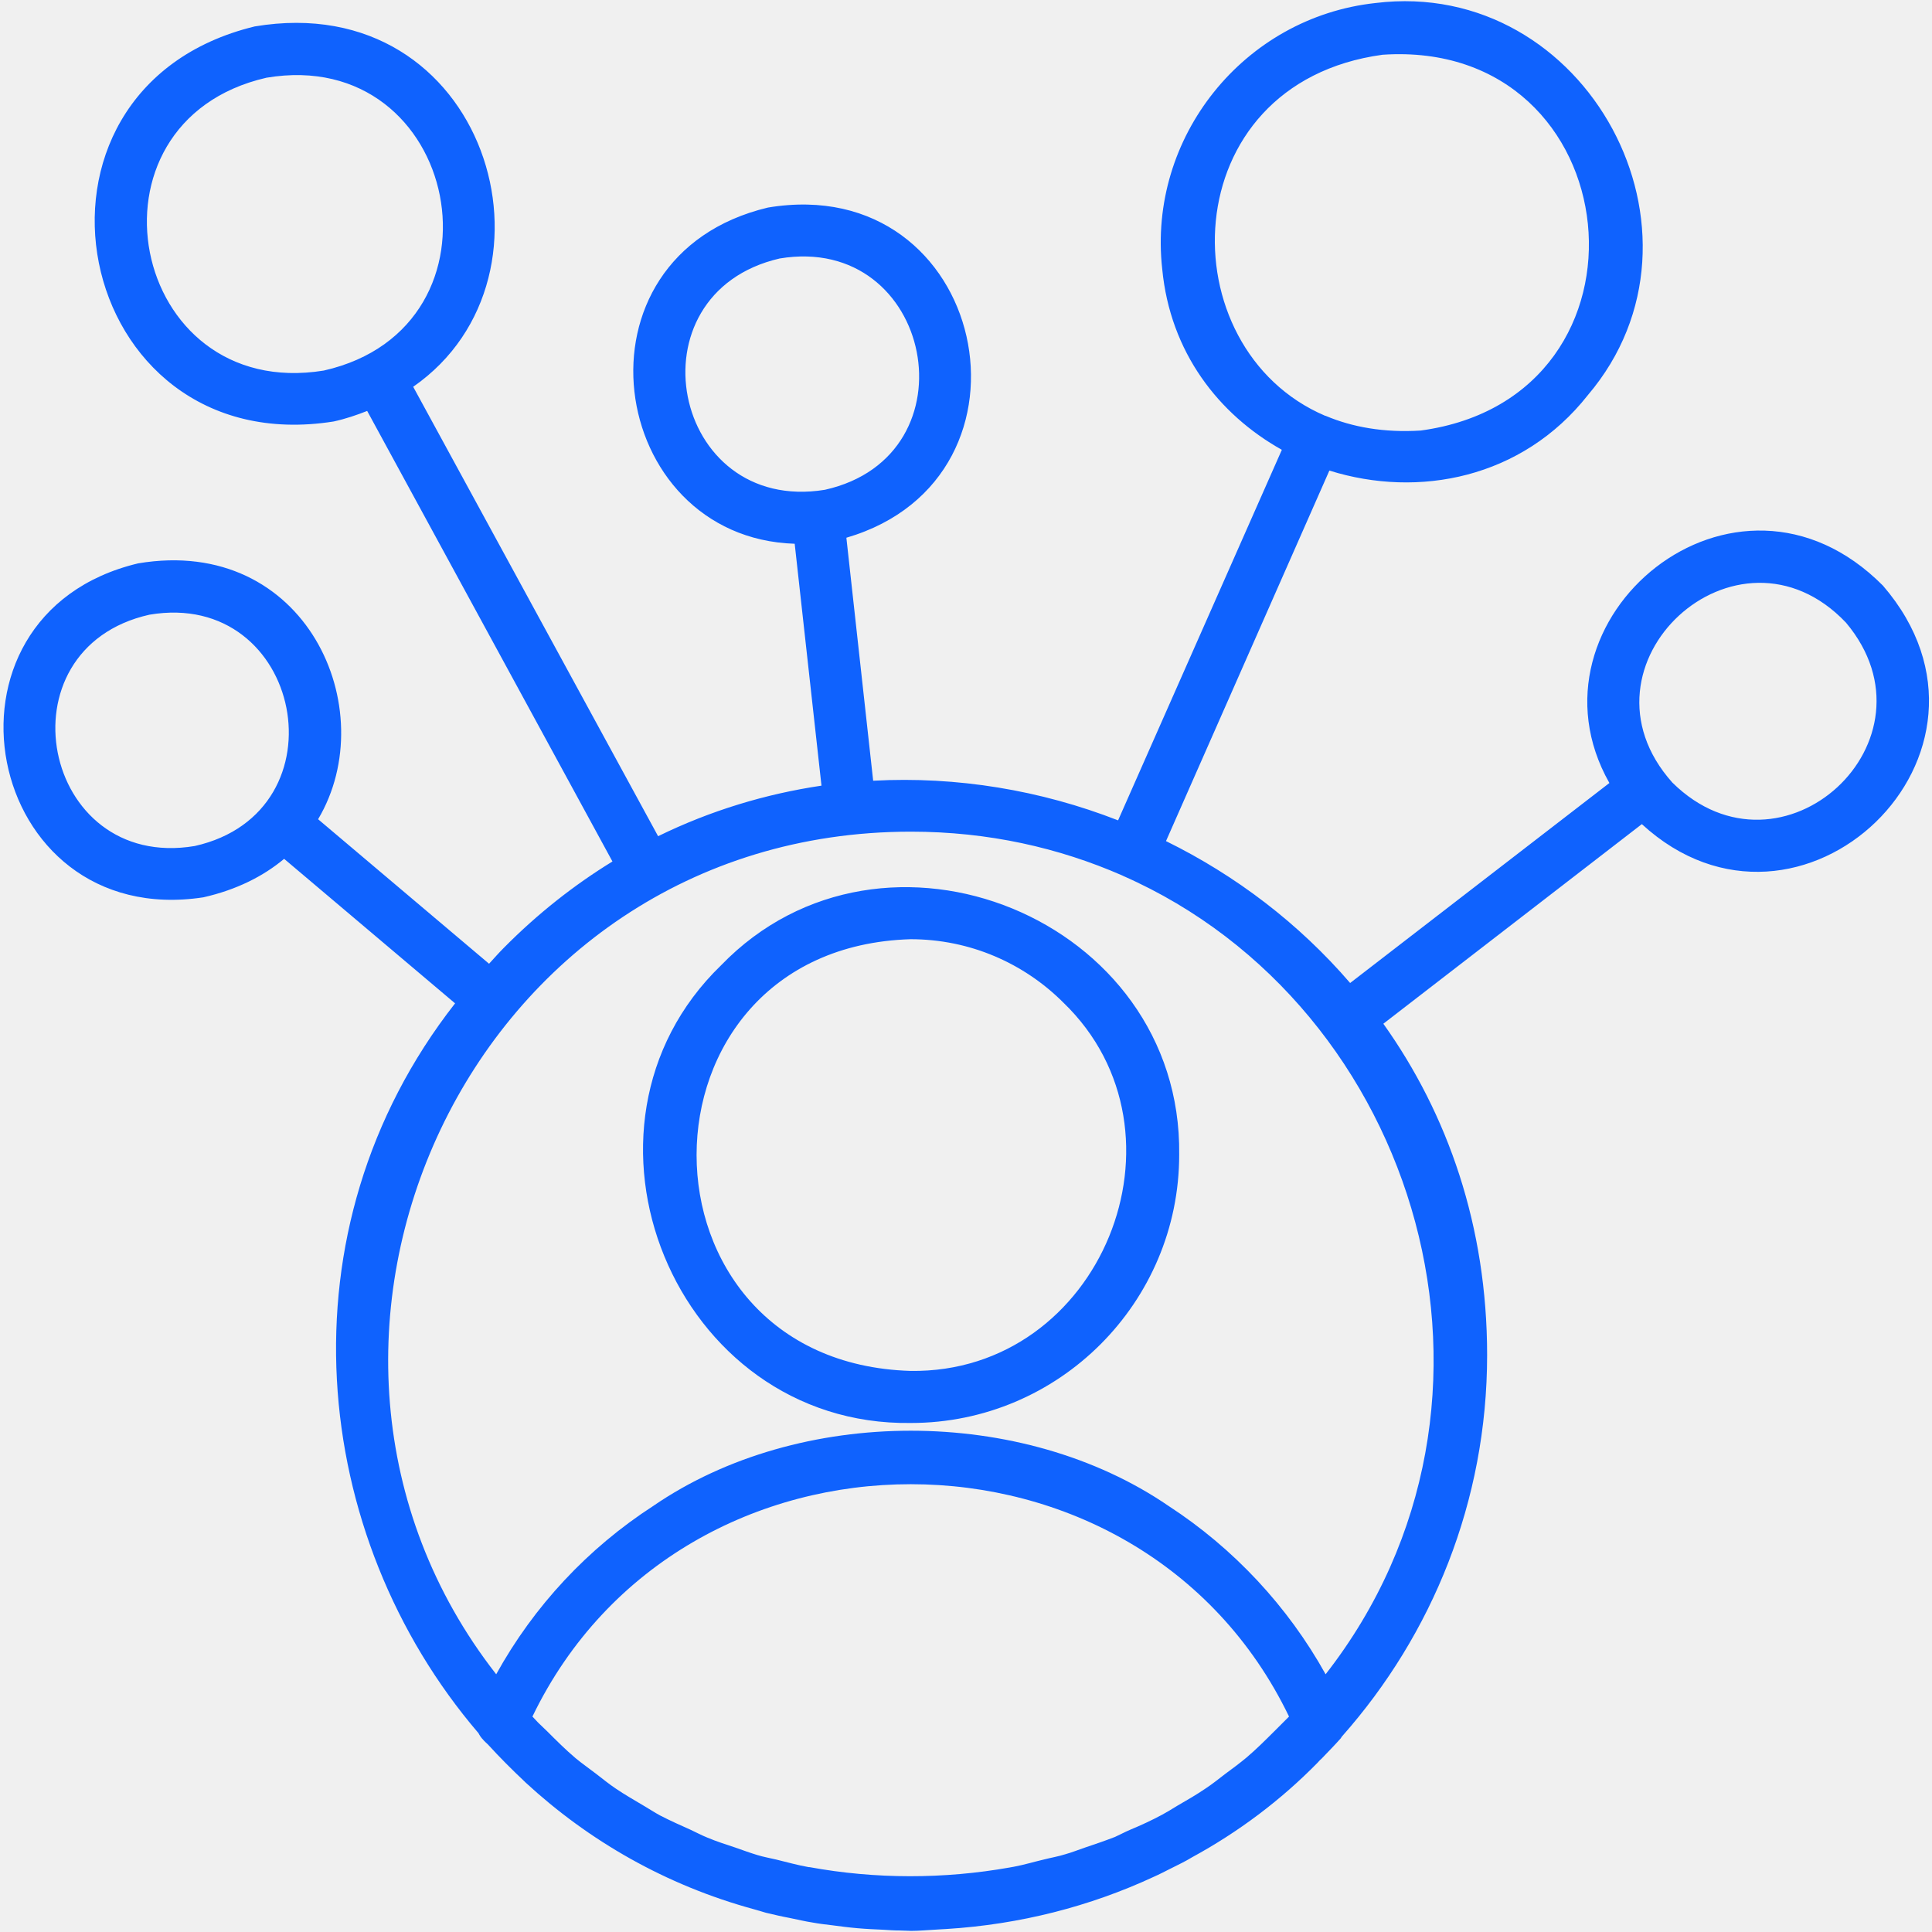
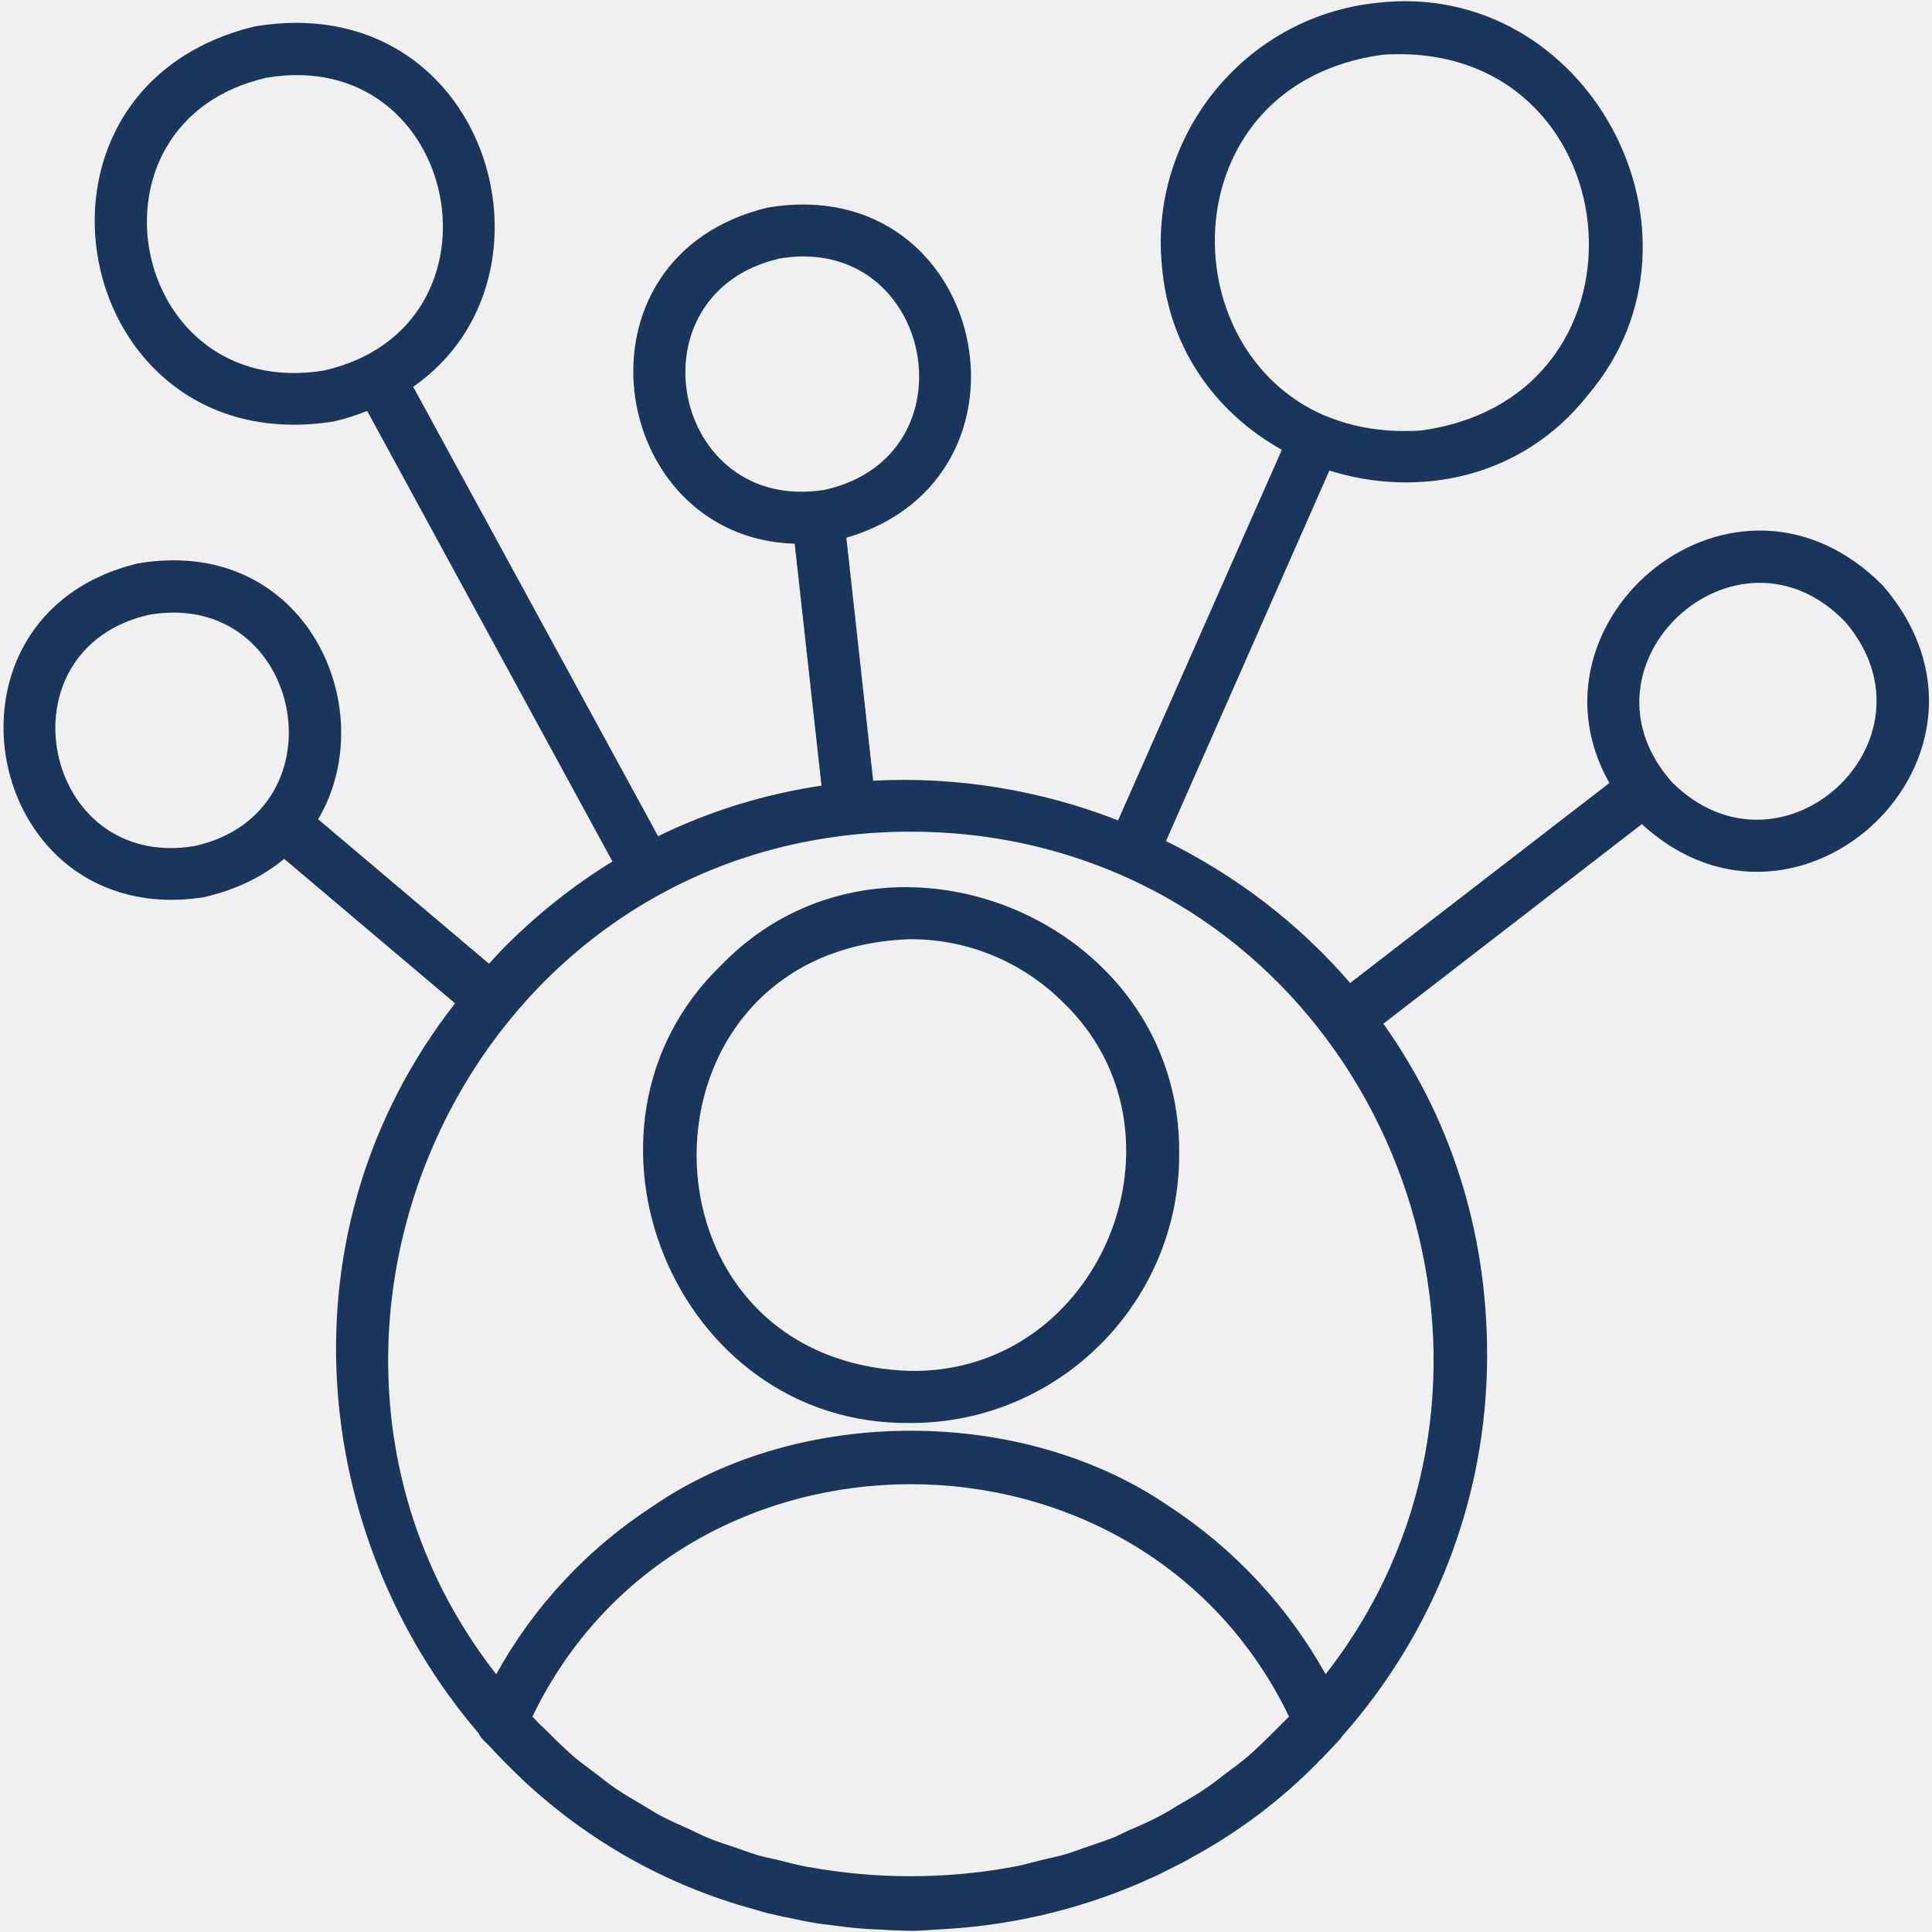
<svg xmlns="http://www.w3.org/2000/svg" width="60" height="60" viewBox="0 0 60 60" fill="none">
  <g clip-path="url(#clip0_1335_25109)">
-     <path fill-rule="evenodd" clip-rule="evenodd" d="M22.395 29.977C17.18 35.016 20.942 44.297 28.289 44.192C32.883 44.192 36.621 40.453 36.621 35.86C36.715 28.524 27.434 24.762 22.395 29.977ZM28.278 42.575C19.418 42.305 19.418 29.438 28.278 29.168C30.129 29.168 31.805 29.918 33.024 31.137C37.219 35.18 34.196 42.657 28.278 42.575ZM58.477 18.188C53.883 13.559 47.11 19.242 49.981 24.317L41.93 30.528C40.336 28.676 38.379 27.188 36.211 26.121L41.285 14.614C44.051 15.481 47.274 14.86 49.313 12.27C53.567 7.266 49.289 -0.714 42.715 0.094C38.625 0.539 35.637 4.266 36.094 8.356C36.34 10.934 37.84 12.867 39.809 13.969L34.723 25.477C32.321 24.539 29.719 24.106 27.117 24.246L26.285 16.7C32.684 14.825 30.645 5.309 23.848 6.446C17.52 7.957 18.844 16.7 24.68 16.887L25.512 24.399C23.778 24.657 22.067 25.172 20.438 25.969L12.832 12.012C17.789 8.567 15.106 -0.386 7.91 0.821C-0.105 2.766 2.203 14.379 10.36 13.09C10.735 13.008 11.075 12.891 11.403 12.762L19.02 26.754C17.836 27.481 16.7 28.371 15.645 29.438C15.481 29.602 15.34 29.766 15.188 29.93L9.879 25.442C11.906 22.032 9.504 16.617 4.289 17.496C-2.437 19.102 -0.527 28.91 6.317 27.867C7.348 27.633 8.18 27.211 8.824 26.672L14.133 31.16C8.614 38.215 9.621 47.707 14.86 53.825C14.895 53.895 14.942 53.965 15 54.024C15.047 54.082 15.106 54.129 15.153 54.176C15.516 54.575 15.903 54.961 16.301 55.336C16.313 55.348 16.313 55.348 16.325 55.36C18.282 57.164 20.672 58.547 23.426 59.297C23.543 59.332 23.672 59.367 23.789 59.403C24.035 59.461 24.282 59.52 24.539 59.567C24.774 59.614 25.008 59.672 25.242 59.707C25.43 59.742 25.629 59.766 25.828 59.789C26.098 59.825 26.367 59.86 26.637 59.883C26.907 59.907 27.164 59.918 27.434 59.93C27.61 59.942 27.774 59.953 27.95 59.953C28.067 59.953 28.184 59.965 28.301 59.965C28.535 59.965 28.77 59.942 29.004 59.93C29.133 59.918 29.262 59.918 29.391 59.907C31.676 59.766 33.856 59.203 35.825 58.289C36.012 58.207 36.188 58.114 36.375 58.02C36.586 57.914 36.809 57.809 37.02 57.68C38.461 56.895 39.774 55.91 40.922 54.739C40.957 54.703 40.992 54.657 41.039 54.621C41.239 54.41 41.438 54.211 41.625 54C41.649 53.977 41.66 53.942 41.684 53.918C44.473 50.766 46.184 46.629 46.184 42.082C46.184 38.086 44.965 34.606 42.961 31.793L50.989 25.594C55.887 30.094 62.965 23.391 58.477 18.188ZM42.938 1.7C50.672 1.184 51.809 12.329 44.121 13.371C42.985 13.442 42 13.266 41.168 12.914H41.157C36.258 10.829 36.399 2.59 42.938 1.7ZM24.211 8.028C28.969 7.231 30.34 14.157 25.617 15.211C20.848 15.985 19.5 9.118 24.211 8.028ZM10.055 11.508C4.008 12.492 2.297 3.786 8.274 2.414C14.297 1.395 16.02 10.161 10.055 11.508ZM6.047 26.274C1.289 27.071 -0.07 20.145 4.641 19.09C9.399 18.282 10.758 25.219 6.047 26.274ZM39.856 53.485C39.762 53.578 39.668 53.672 39.575 53.766C39.293 54.047 39.012 54.328 38.707 54.586C38.496 54.762 38.274 54.926 38.051 55.09C37.852 55.242 37.664 55.395 37.453 55.535C37.16 55.735 36.856 55.91 36.551 56.086C36.399 56.18 36.246 56.274 36.094 56.356C35.766 56.532 35.438 56.684 35.098 56.825C34.934 56.895 34.782 56.977 34.629 57.047C34.325 57.164 34.02 57.27 33.703 57.375C33.492 57.446 33.293 57.528 33.082 57.586C32.86 57.657 32.637 57.692 32.414 57.75C32.11 57.821 31.805 57.914 31.488 57.973C31.442 57.985 31.395 57.985 31.36 57.996C29.309 58.36 27.188 58.36 25.137 57.985C25.125 57.985 25.125 57.985 25.113 57.985C24.774 57.926 24.446 57.832 24.106 57.75C23.907 57.703 23.707 57.668 23.52 57.61C23.285 57.539 23.063 57.457 22.828 57.375C22.547 57.282 22.254 57.188 21.973 57.071C21.797 57 21.621 56.907 21.446 56.825C21.129 56.684 20.813 56.543 20.496 56.379C20.321 56.285 20.168 56.18 20.004 56.086C19.711 55.91 19.418 55.746 19.125 55.547C18.914 55.407 18.715 55.242 18.516 55.09C18.305 54.926 18.082 54.774 17.871 54.598C17.567 54.34 17.285 54.059 17.004 53.778C16.91 53.684 16.805 53.59 16.711 53.496C16.653 53.438 16.594 53.367 16.535 53.309C21.176 43.688 35.391 43.688 40.032 53.309C39.973 53.367 39.914 53.426 39.856 53.485ZM41.168 51.996C39.996 49.887 38.309 48.082 36.293 46.77C31.746 43.653 24.821 43.653 20.285 46.77C18.258 48.082 16.582 49.875 15.41 51.996C7.407 41.754 14.52 25.828 28.289 25.828C30.703 25.828 32.895 26.332 34.852 27.188C34.864 27.188 34.864 27.2 34.875 27.2C44.086 31.254 47.766 43.547 41.168 51.996ZM51.938 24.305C48.668 20.649 53.953 15.786 57.328 19.336C60.399 22.992 55.336 27.657 51.938 24.305Z" fill="#0F62FE" />
+     <path fill-rule="evenodd" clip-rule="evenodd" d="M22.395 29.977C17.18 35.016 20.942 44.297 28.289 44.192C32.883 44.192 36.621 40.453 36.621 35.86C36.715 28.524 27.434 24.762 22.395 29.977ZM28.278 42.575C19.418 42.305 19.418 29.438 28.278 29.168C30.129 29.168 31.805 29.918 33.024 31.137C37.219 35.18 34.196 42.657 28.278 42.575ZM58.477 18.188C53.883 13.559 47.11 19.242 49.981 24.317L41.93 30.528C40.336 28.676 38.379 27.188 36.211 26.121L41.285 14.614C44.051 15.481 47.274 14.86 49.313 12.27C53.567 7.266 49.289 -0.714 42.715 0.094C38.625 0.539 35.637 4.266 36.094 8.356C36.34 10.934 37.84 12.867 39.809 13.969L34.723 25.477C32.321 24.539 29.719 24.106 27.117 24.246L26.285 16.7C32.684 14.825 30.645 5.309 23.848 6.446C17.52 7.957 18.844 16.7 24.68 16.887L25.512 24.399C23.778 24.657 22.067 25.172 20.438 25.969L12.832 12.012C17.789 8.567 15.106 -0.386 7.91 0.821C-0.105 2.766 2.203 14.379 10.36 13.09C10.735 13.008 11.075 12.891 11.403 12.762L19.02 26.754C17.836 27.481 16.7 28.371 15.645 29.438C15.481 29.602 15.34 29.766 15.188 29.93L9.879 25.442C11.906 22.032 9.504 16.617 4.289 17.496C-2.437 19.102 -0.527 28.91 6.317 27.867C7.348 27.633 8.18 27.211 8.824 26.672L14.133 31.16C8.614 38.215 9.621 47.707 14.86 53.825C14.895 53.895 14.942 53.965 15 54.024C15.047 54.082 15.106 54.129 15.153 54.176C15.516 54.575 15.903 54.961 16.301 55.336C16.313 55.348 16.313 55.348 16.325 55.36C18.282 57.164 20.672 58.547 23.426 59.297C23.543 59.332 23.672 59.367 23.789 59.403C24.035 59.461 24.282 59.52 24.539 59.567C24.774 59.614 25.008 59.672 25.242 59.707C25.43 59.742 25.629 59.766 25.828 59.789C26.098 59.825 26.367 59.86 26.637 59.883C26.907 59.907 27.164 59.918 27.434 59.93C27.61 59.942 27.774 59.953 27.95 59.953C28.067 59.953 28.184 59.965 28.301 59.965C28.535 59.965 28.77 59.942 29.004 59.93C29.133 59.918 29.262 59.918 29.391 59.907C31.676 59.766 33.856 59.203 35.825 58.289C36.012 58.207 36.188 58.114 36.375 58.02C36.586 57.914 36.809 57.809 37.02 57.68C38.461 56.895 39.774 55.91 40.922 54.739C40.957 54.703 40.992 54.657 41.039 54.621C41.239 54.41 41.438 54.211 41.625 54C41.649 53.977 41.66 53.942 41.684 53.918C44.473 50.766 46.184 46.629 46.184 42.082C46.184 38.086 44.965 34.606 42.961 31.793L50.989 25.594C55.887 30.094 62.965 23.391 58.477 18.188ZM42.938 1.7C50.672 1.184 51.809 12.329 44.121 13.371C42.985 13.442 42 13.266 41.168 12.914H41.157C36.258 10.829 36.399 2.59 42.938 1.7ZM24.211 8.028C28.969 7.231 30.34 14.157 25.617 15.211C20.848 15.985 19.5 9.118 24.211 8.028ZM10.055 11.508C4.008 12.492 2.297 3.786 8.274 2.414C14.297 1.395 16.02 10.161 10.055 11.508ZM6.047 26.274C1.289 27.071 -0.07 20.145 4.641 19.09C9.399 18.282 10.758 25.219 6.047 26.274ZM39.856 53.485C39.762 53.578 39.668 53.672 39.575 53.766C39.293 54.047 39.012 54.328 38.707 54.586C38.496 54.762 38.274 54.926 38.051 55.09C37.852 55.242 37.664 55.395 37.453 55.535C37.16 55.735 36.856 55.91 36.551 56.086C36.399 56.18 36.246 56.274 36.094 56.356C35.766 56.532 35.438 56.684 35.098 56.825C34.934 56.895 34.782 56.977 34.629 57.047C34.325 57.164 34.02 57.27 33.703 57.375C33.492 57.446 33.293 57.528 33.082 57.586C32.86 57.657 32.637 57.692 32.414 57.75C32.11 57.821 31.805 57.914 31.488 57.973C31.442 57.985 31.395 57.985 31.36 57.996C29.309 58.36 27.188 58.36 25.137 57.985C25.125 57.985 25.125 57.985 25.113 57.985C24.774 57.926 24.446 57.832 24.106 57.75C23.907 57.703 23.707 57.668 23.52 57.61C23.285 57.539 23.063 57.457 22.828 57.375C22.547 57.282 22.254 57.188 21.973 57.071C21.797 57 21.621 56.907 21.446 56.825C21.129 56.684 20.813 56.543 20.496 56.379C20.321 56.285 20.168 56.18 20.004 56.086C19.711 55.91 19.418 55.746 19.125 55.547C18.914 55.407 18.715 55.242 18.516 55.09C18.305 54.926 18.082 54.774 17.871 54.598C17.567 54.34 17.285 54.059 17.004 53.778C16.91 53.684 16.805 53.59 16.711 53.496C16.653 53.438 16.594 53.367 16.535 53.309C21.176 43.688 35.391 43.688 40.032 53.309C39.973 53.367 39.914 53.426 39.856 53.485ZM41.168 51.996C39.996 49.887 38.309 48.082 36.293 46.77C31.746 43.653 24.821 43.653 20.285 46.77C18.258 48.082 16.582 49.875 15.41 51.996C7.407 41.754 14.52 25.828 28.289 25.828C30.703 25.828 32.895 26.332 34.852 27.188C34.864 27.188 34.864 27.2 34.875 27.2C44.086 31.254 47.766 43.547 41.168 51.996ZM51.938 24.305C48.668 20.649 53.953 15.786 57.328 19.336C60.399 22.992 55.336 27.657 51.938 24.305Z" fill="#1B365D" />
  </g>
  <defs>
    <clipPath id="clip0_1335_25109">
      <rect width="60" height="60" fill="white" />
    </clipPath>
  </defs>
</svg>
